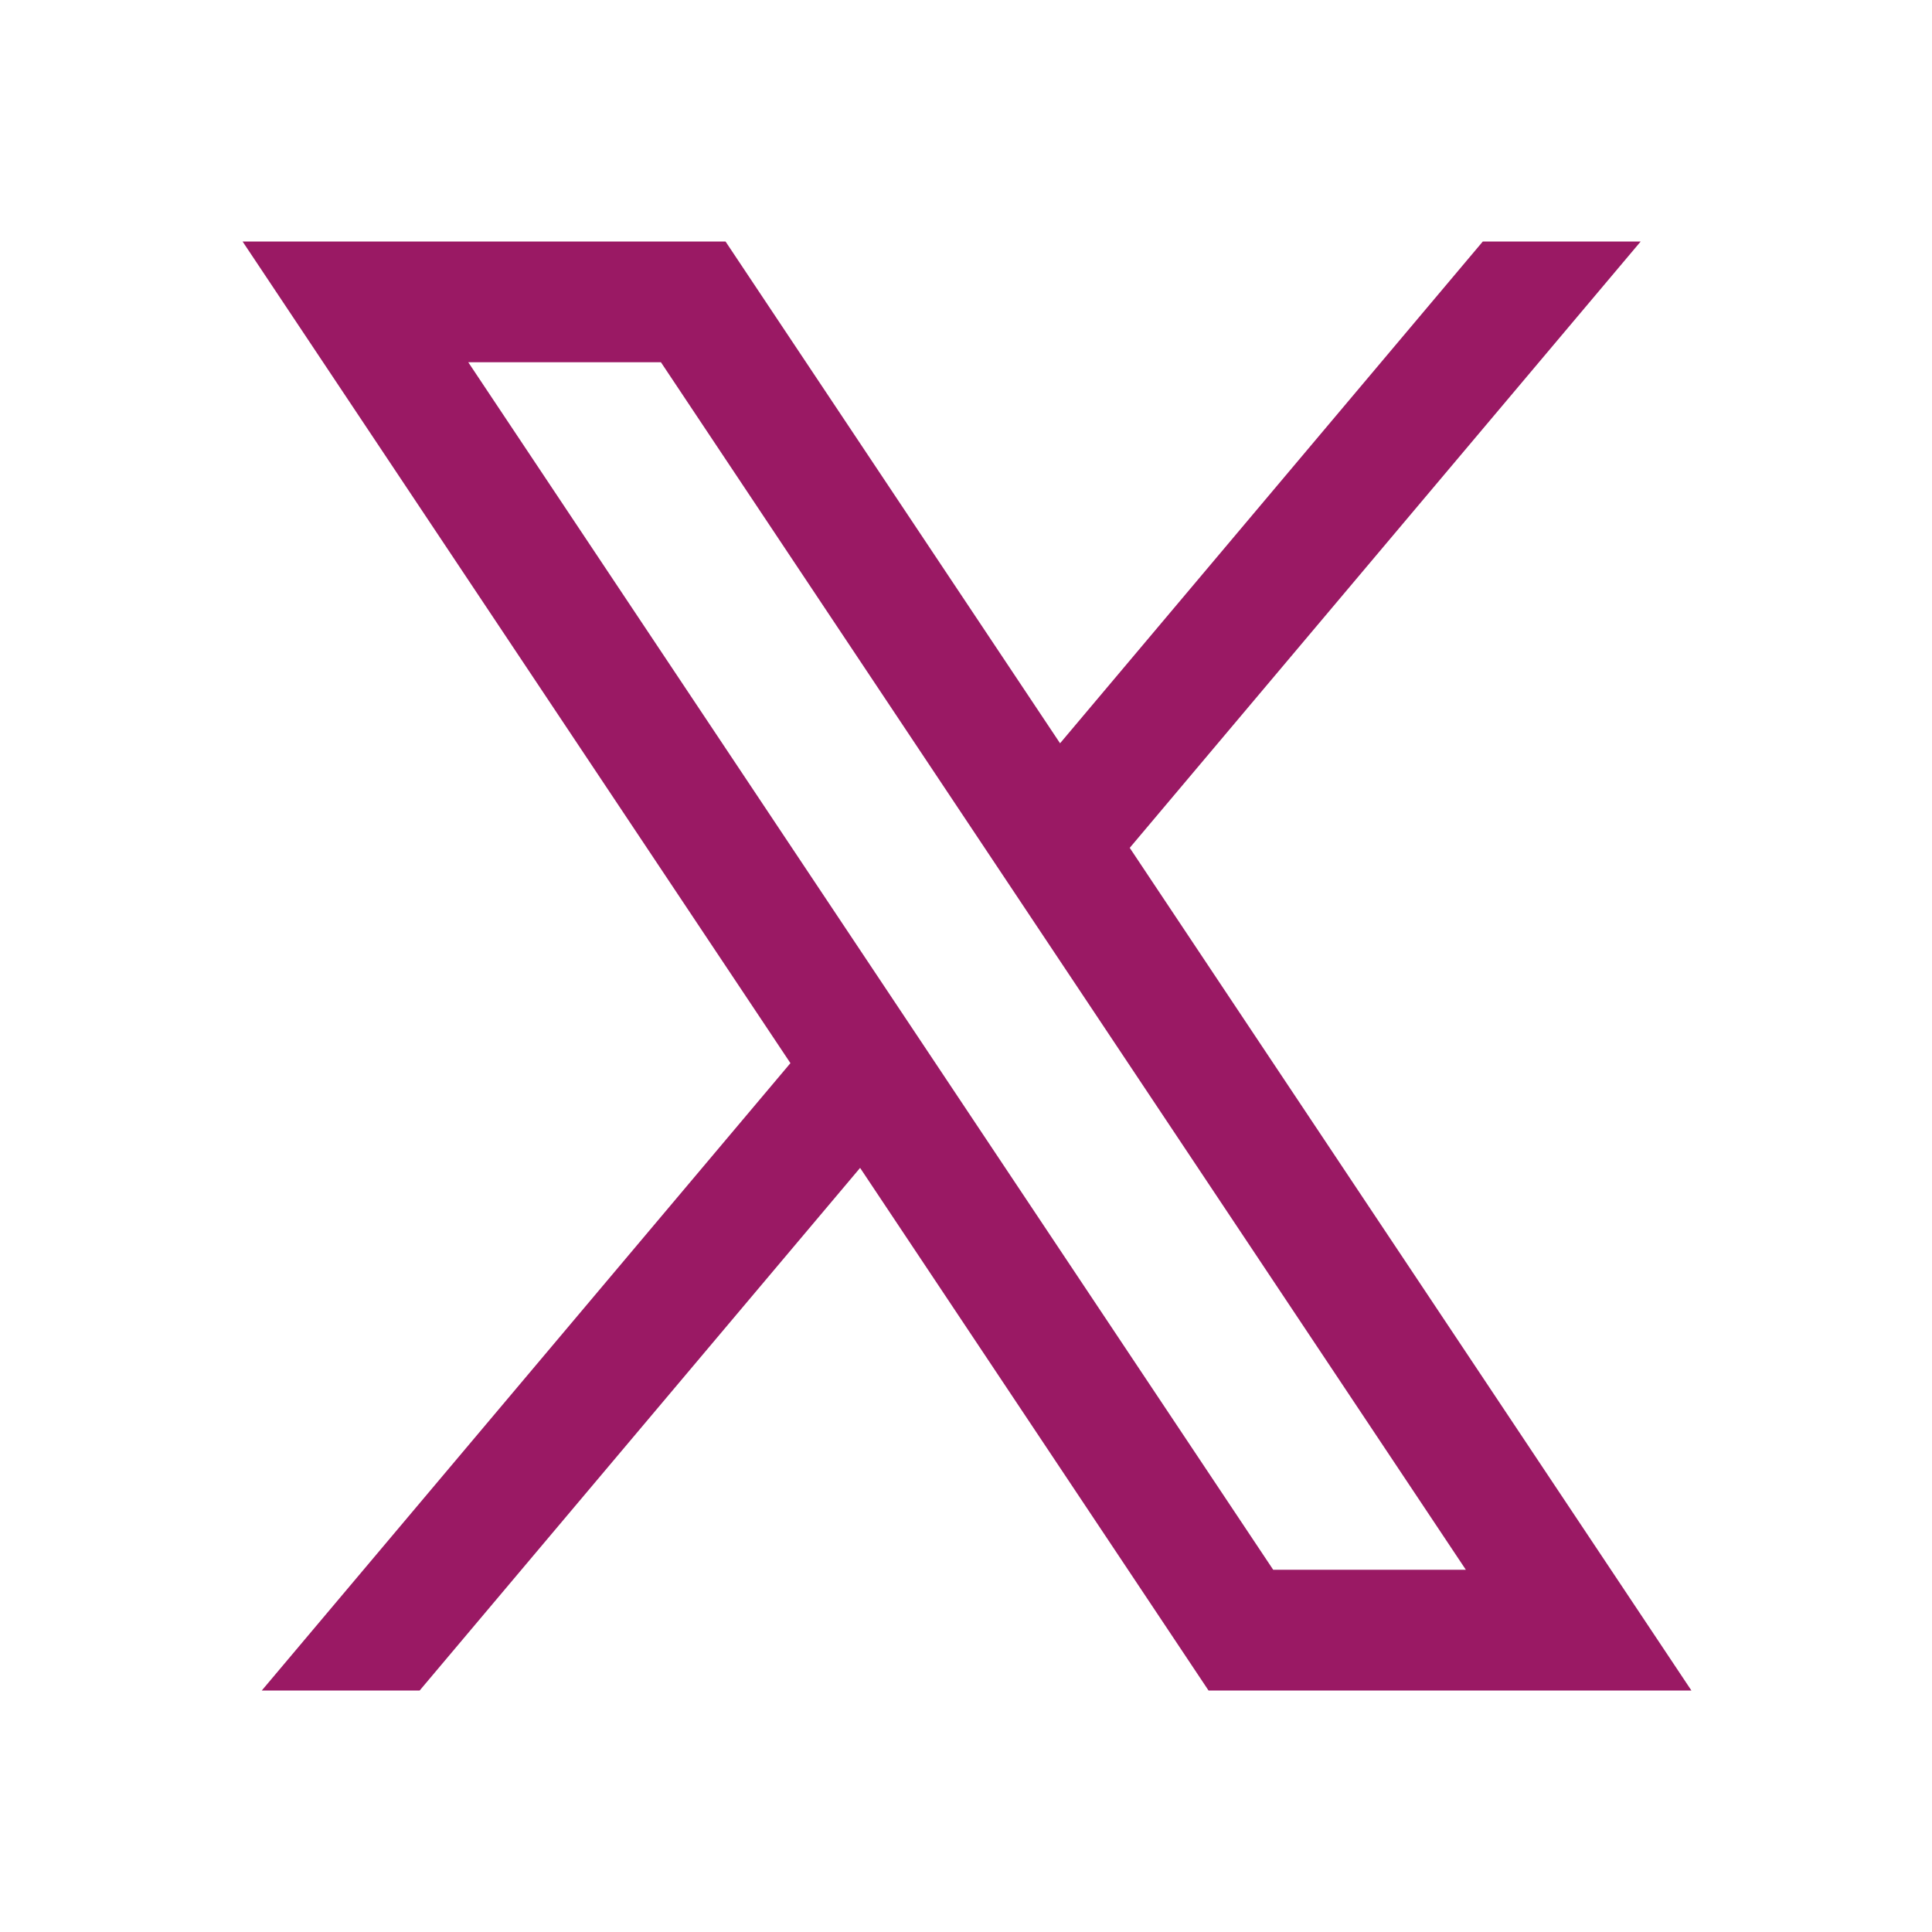
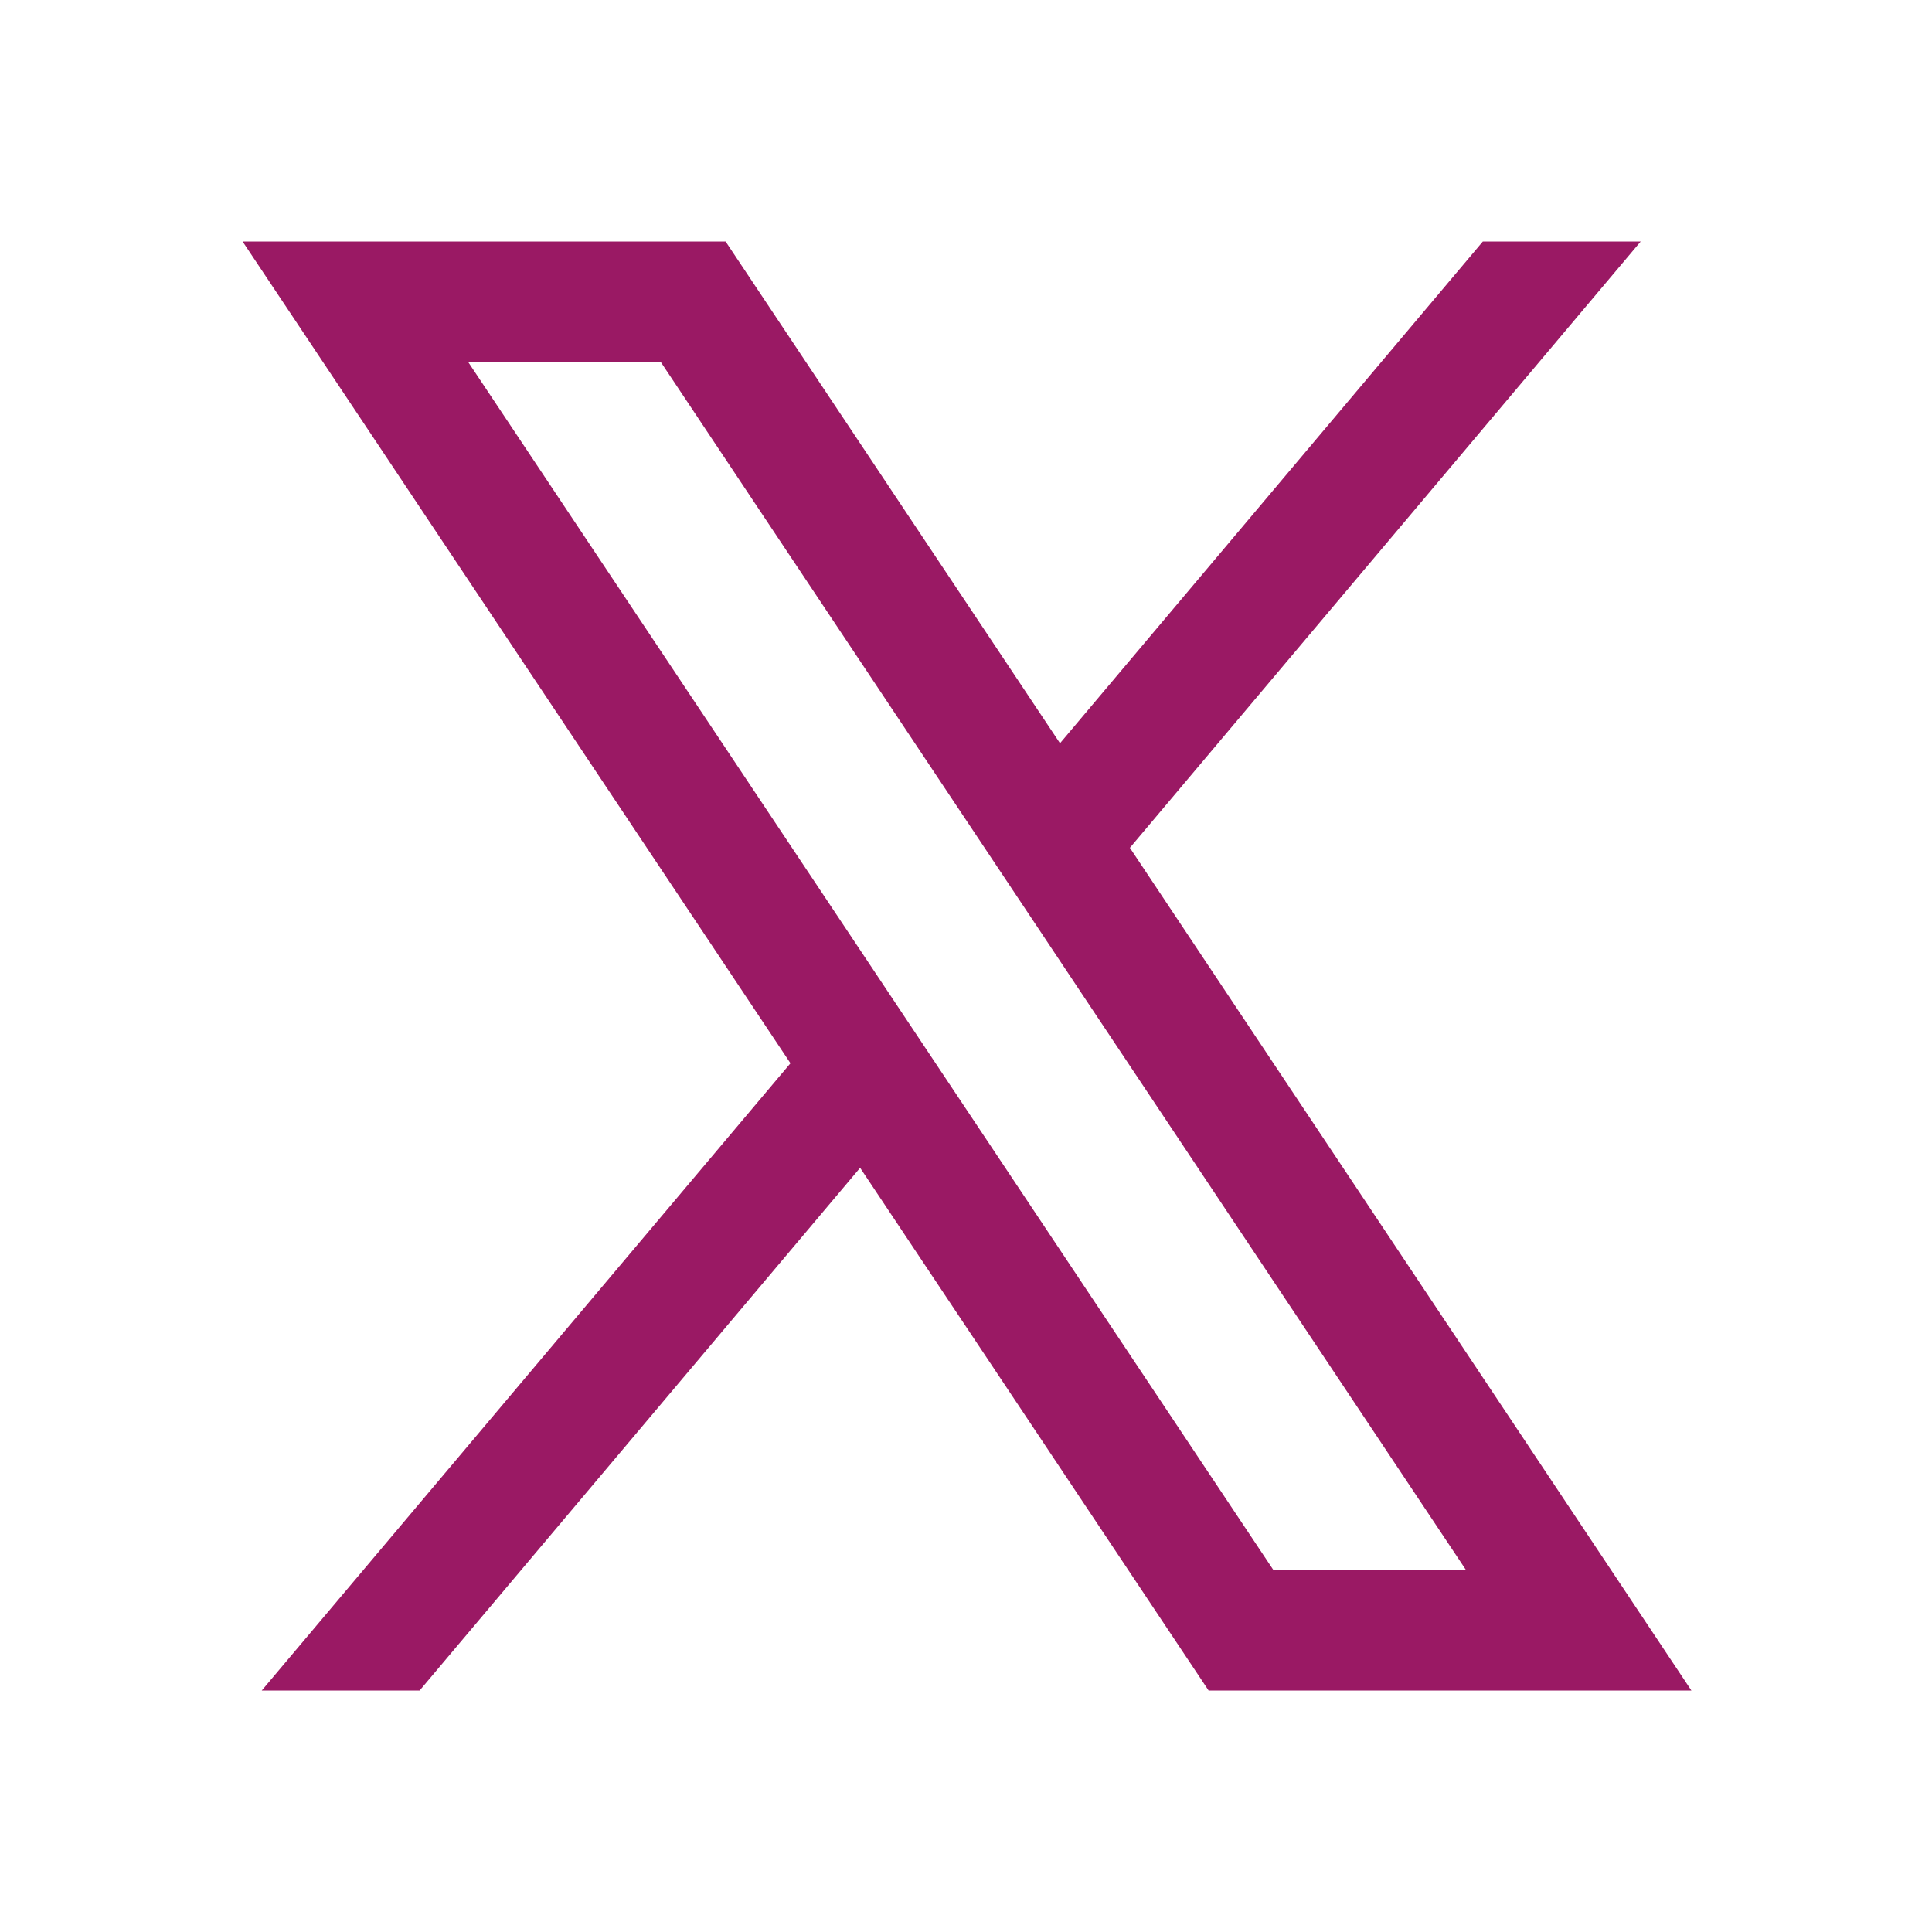
- <svg xmlns="http://www.w3.org/2000/svg" viewBox="0,0,256,256" width="32px" height="32px" fill-rule="nonzero">
-   <g fill="#9a1964" fill-rule="nonzero" stroke="none" stroke-width="1" stroke-linecap="butt" stroke-linejoin="miter" stroke-miterlimit="10" stroke-dasharray="" stroke-dashoffset="0" font-family="none" font-weight="none" font-size="none" text-anchor="none" style="mix-blend-mode: normal">
-     <g transform="scale(8,8)">
-       <path d="M4.018,4l9.074,13.609l-8.756,10.391h2.615l7.295,-8.656l5.771,8.656h0.535h7.463l-9.303,-13.957l8.463,-10.043h-2.615l-7.002,8.311l-5.541,-8.311zM7.756,6h3.191l13.332,20h-3.191z" />
-     </g>
+ <svg xmlns="http://www.w3.org/2000/svg" width="px" height="35px" viewBox="0 0 35 35" version="1.1">
+   <g id="surface1">
+     <path style=" stroke:none;fill-rule:nonzero;fill:rgb(60.392%,9.804%,39.216%);fill-opacity:1;" d="M 4.395 4.375 L 14.32 19.262 L 4.742 30.625 L 7.602 30.625 L 15.582 21.156 L 21.895 30.625 L 30.641 30.625 L 20.469 15.359 L 29.723 4.375 L 26.863 4.375 L 19.203 13.465 L 13.145 4.375 Z M 8.484 6.562 L 11.973 6.562 L 26.555 28.438 L 23.066 28.438 Z M 8.484 6.562 " />
  </g>
</svg>
